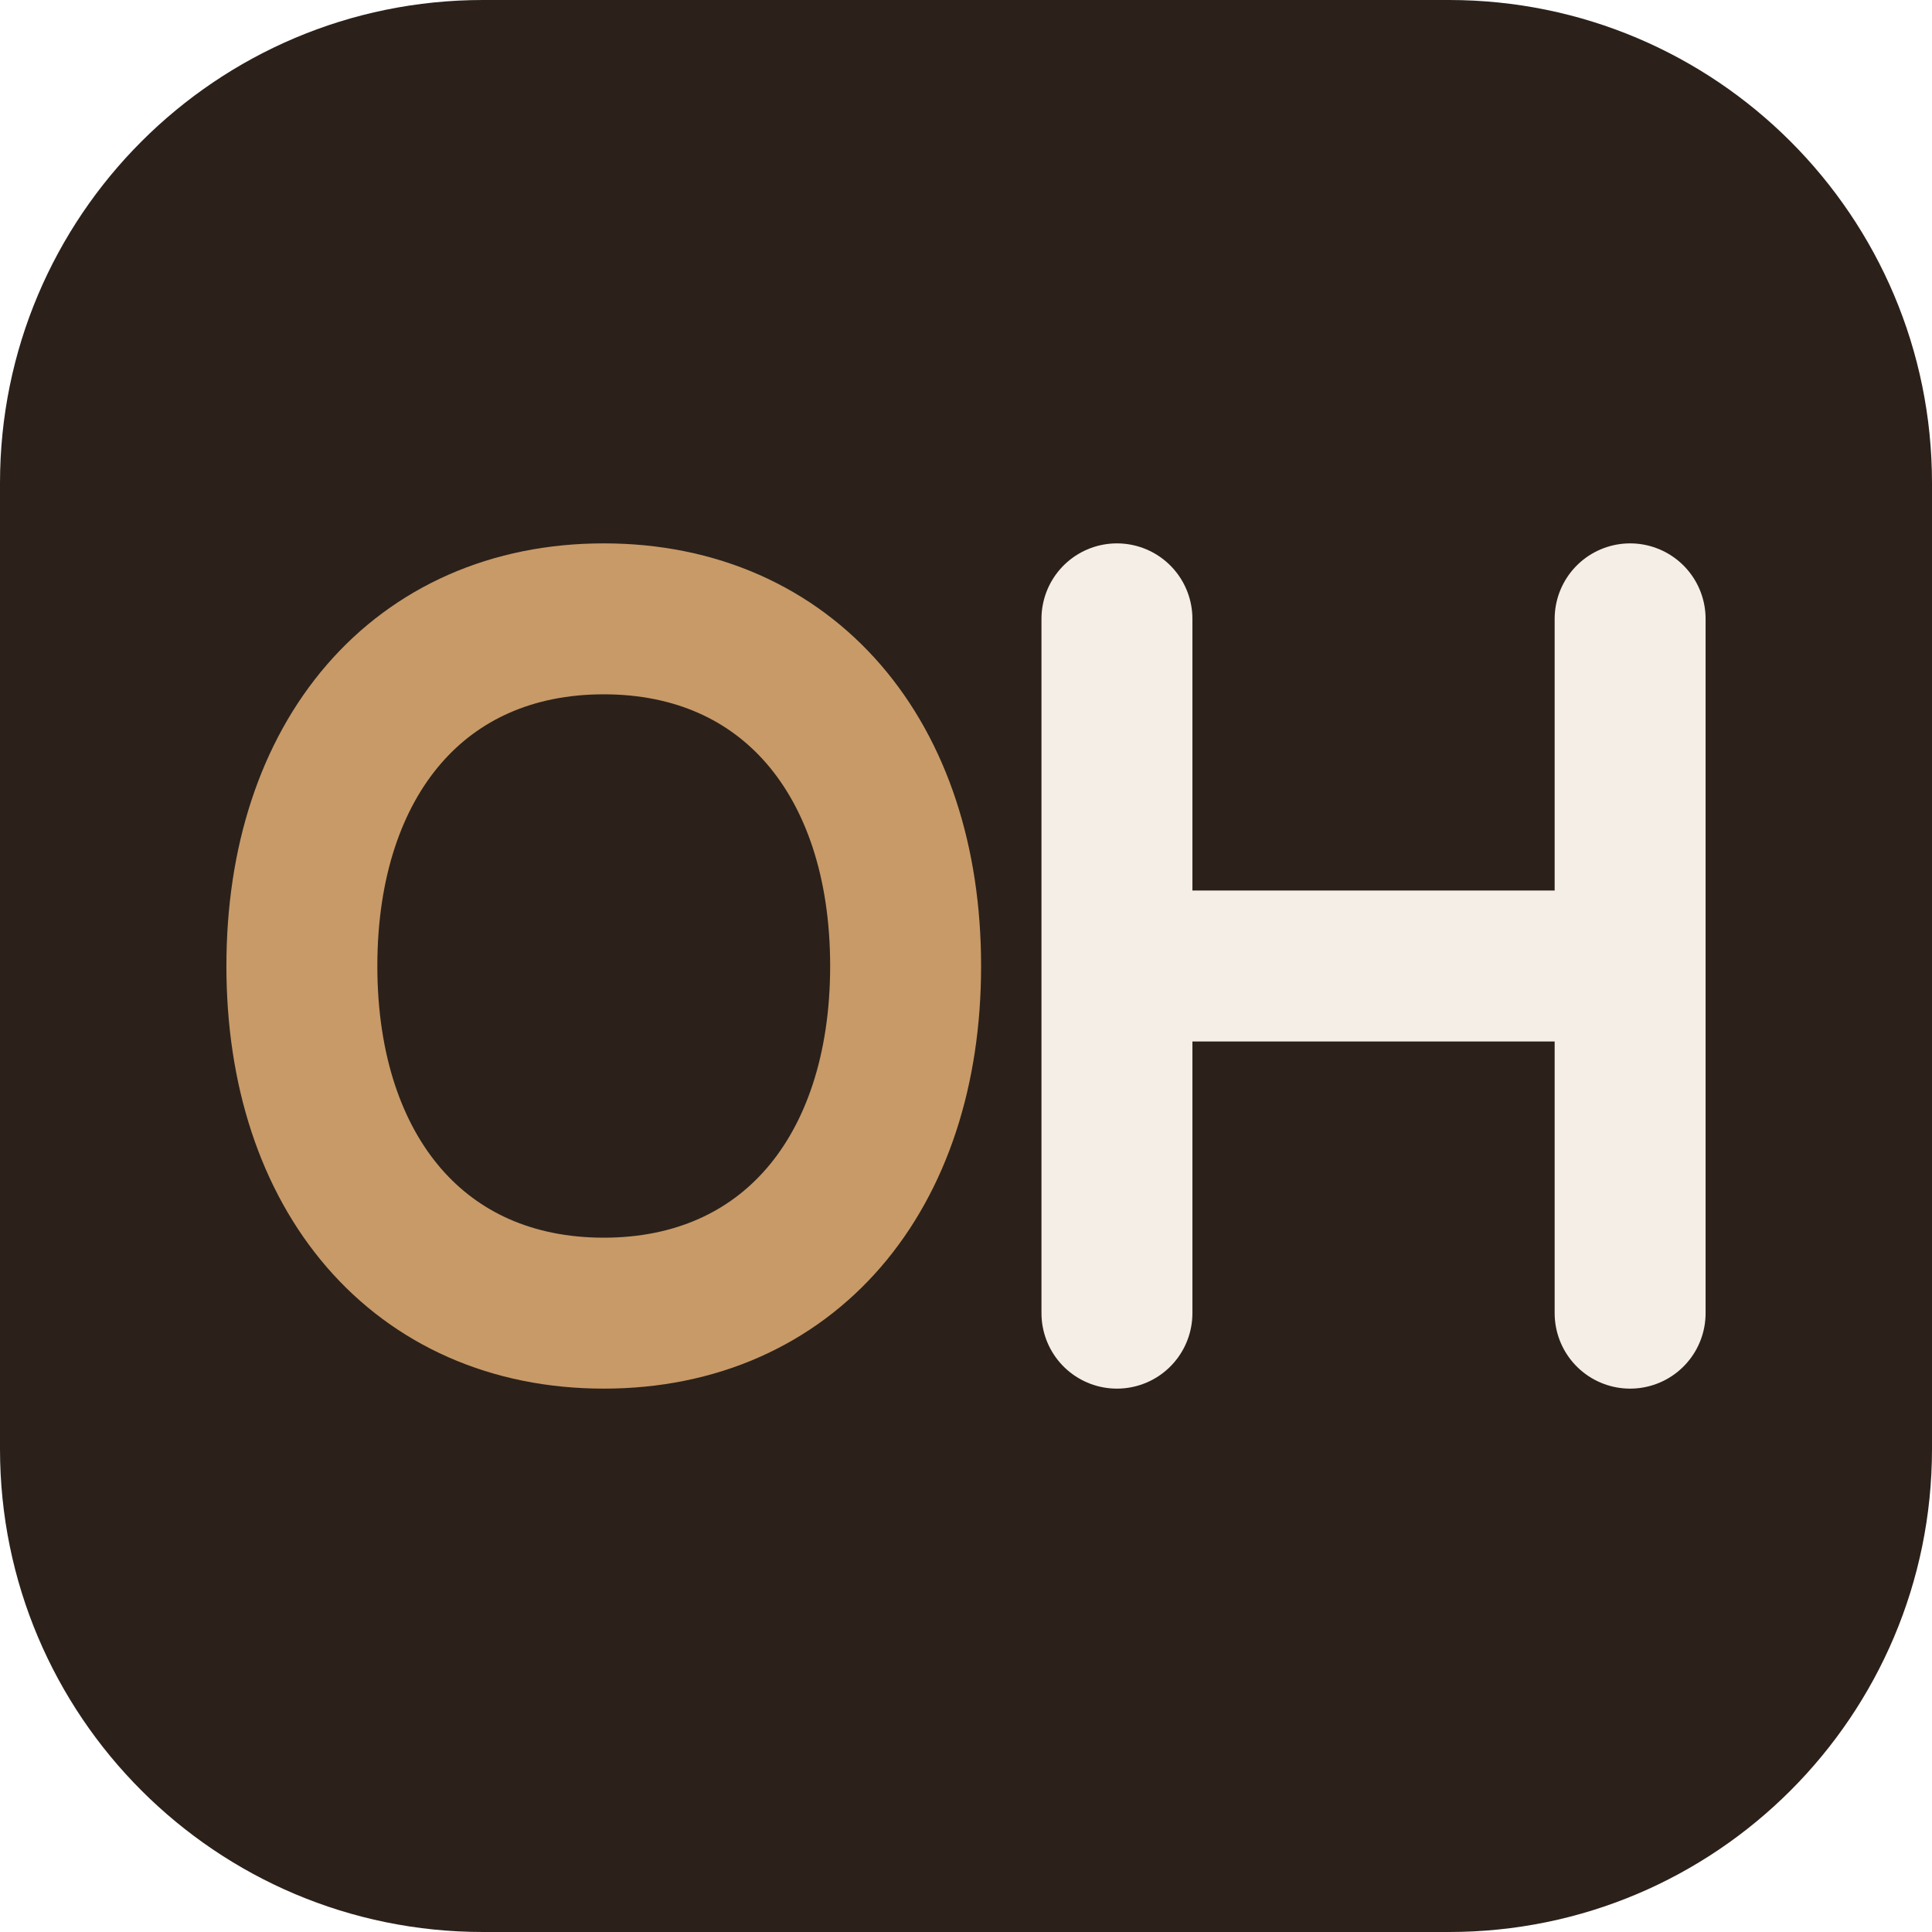
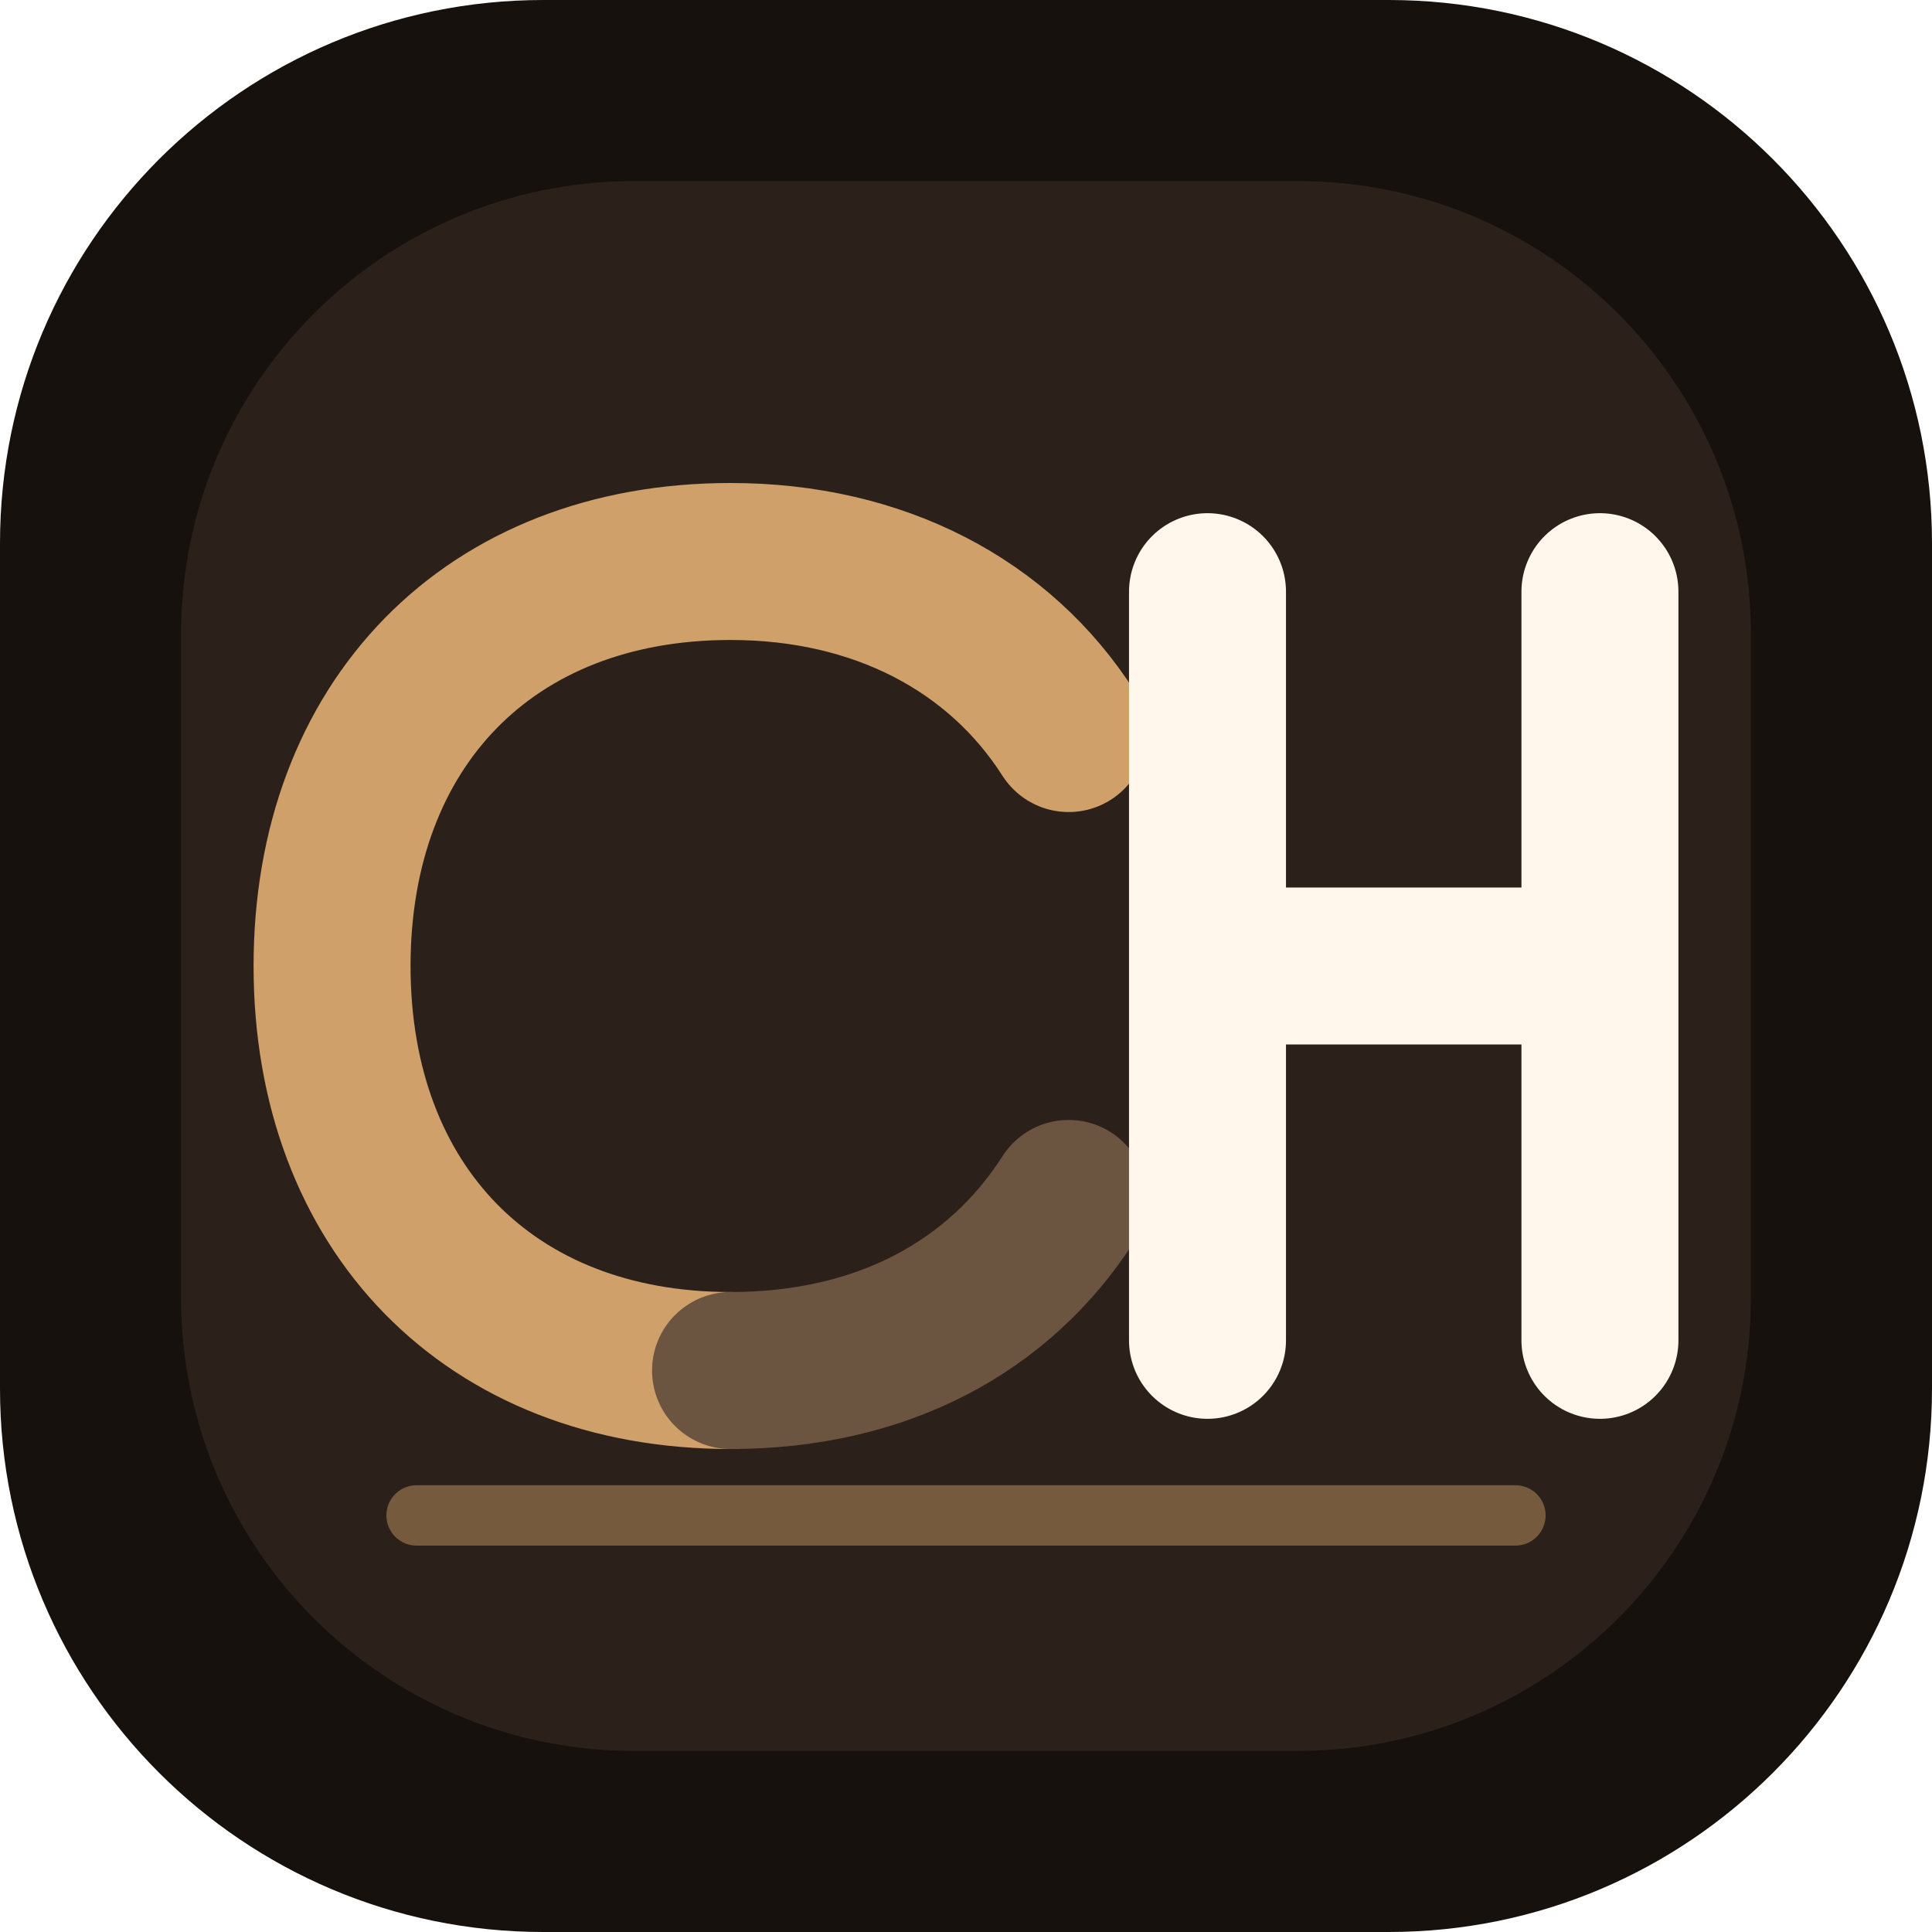
<svg xmlns="http://www.w3.org/2000/svg" viewBox="0 0 64 64">
-   <rect width="64" height="64" rx="16" fill="#2b211a" />
-   <path d="M20 43.5C13.9 43.5 10 38.9 10 32s3.9-11.5 10-11.5S30 25.1 30 32s-3.9 11.5-10 11.5Z" fill="none" stroke="#c89a68" stroke-width="5" />
-   <path d="M37 20.5v23M54 20.5v23M37 32h17" fill="none" stroke="#f4eee6" stroke-linecap="round" stroke-width="5" />
+   <rect width="64" height="64" rx="18" fill="#17110d" />
+   <rect x="6" y="6" width="52" height="52" rx="15" fill="#2b211a" />
+   <path d="M24.2 45.4c-8 0-13.2-5.4-13.2-13.4s5.2-13.4 13.2-13.4c4.9 0 8.9 2.1 11.2 5.7" fill="none" stroke="#d0a06b" stroke-linecap="round" stroke-width="5.2" />
+   <path d="M24.2 45.4c5 0 8.9-2.1 11.2-5.7" fill="none" stroke="#6b5440" stroke-linecap="round" stroke-width="5.2" />
+   <path d="M40 19.6v24.8M53 19.6v24.8M40 32h13" fill="none" stroke="#fff7eb" stroke-linecap="round" stroke-width="5.2" />
+   <path d="M13.8 50.2h36.4" fill="none" stroke="#d0a06b" stroke-linecap="round" stroke-opacity=".45" stroke-width="2" />
</svg>
